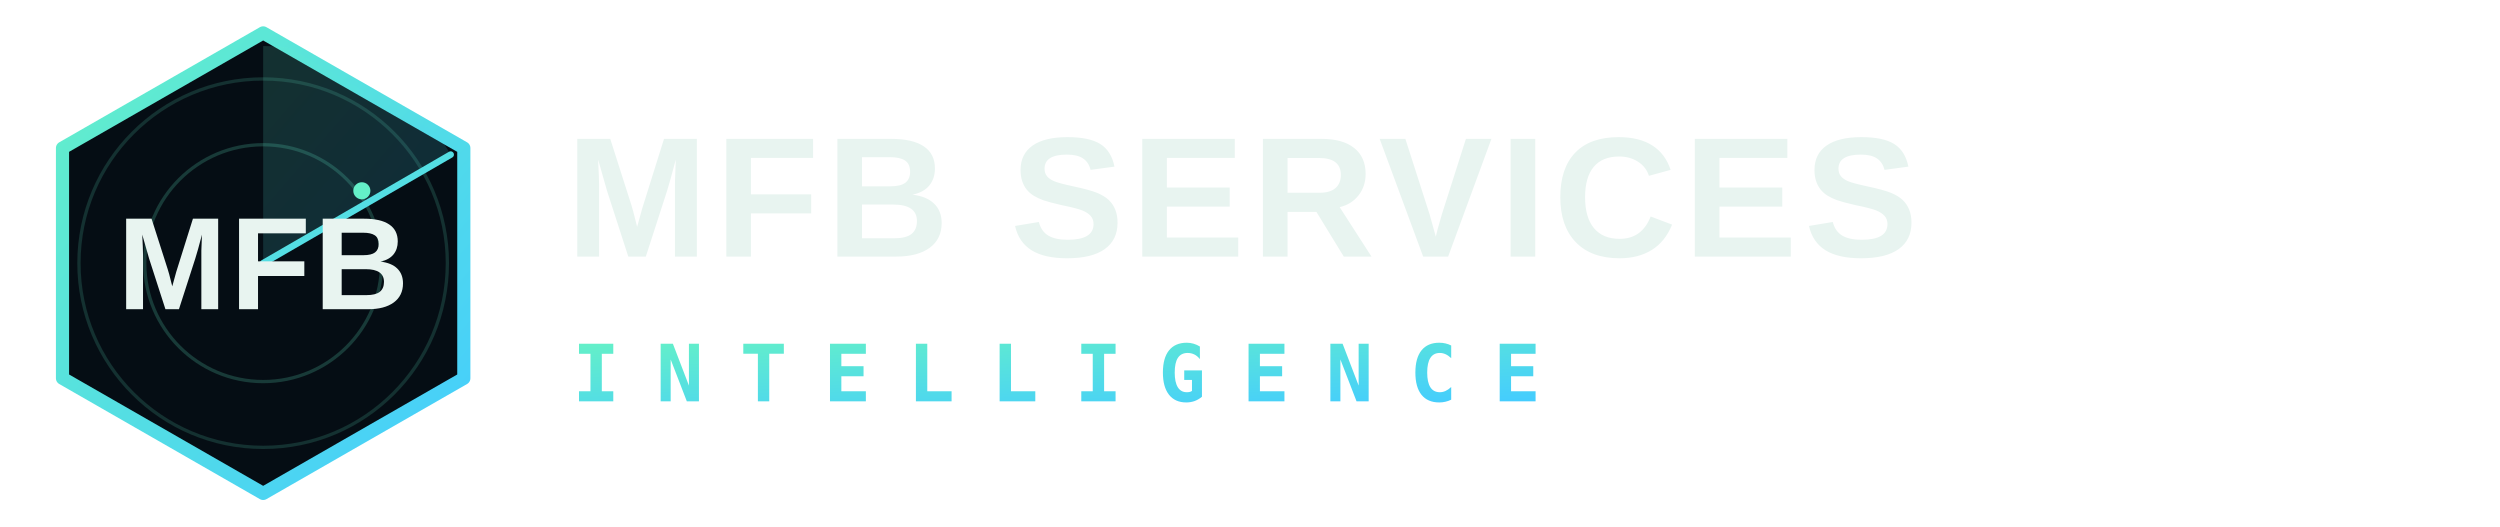
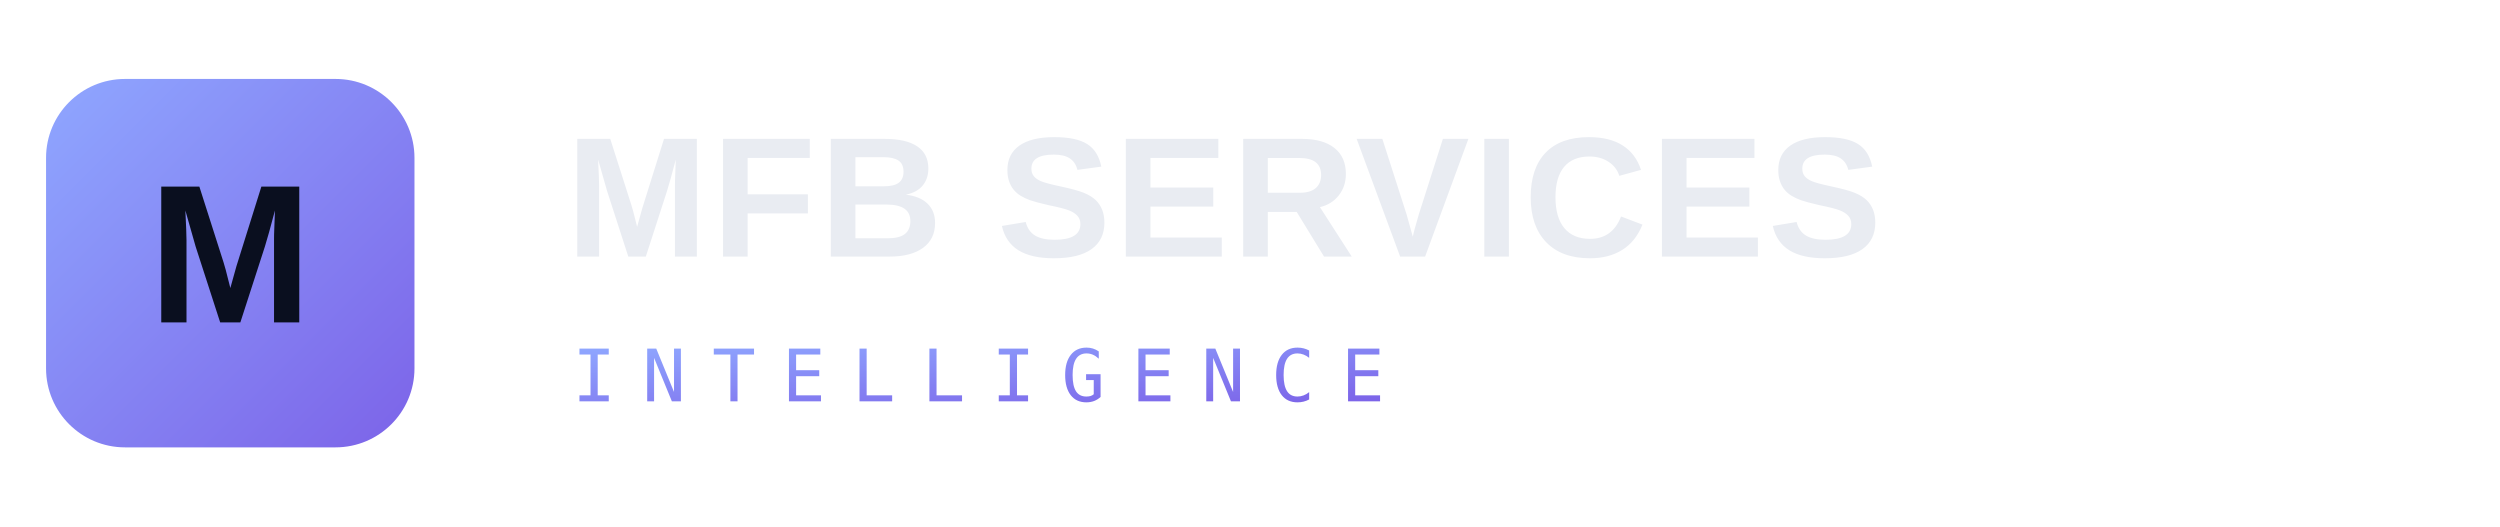
<svg xmlns="http://www.w3.org/2000/svg" viewBox="0 0 760 160" width="760" height="160" role="img" aria-label="MFB Services Intelligence">
  <defs>
    <linearGradient id="g" x1="0" y1="0" x2="1" y2="1">
-       <stop offset="0" stop-color="#64f0c8" />
-       <stop offset="1" stop-color="#44ccff" />
+       <stop offset="0" stop-color="#8fa7ff" />
+       <stop offset="1" stop-color="#7c63e8" />
    </linearGradient>
-     <clipPath id="hex">
-       <path d="M80 10 L141 45 L141 115 L80 150 L19 115 L19 45 Z" />
-     </clipPath>
  </defs>
-   <g>
-     <path d="M80 10 L141 45 L141 115 L80 150 L19 115 L19 45 Z" fill="#050d14" stroke="url(#g)" stroke-width="4" stroke-linejoin="round" />
-     <g clip-path="url(#hex)">
-       <circle cx="80" cy="80" r="56" fill="none" stroke="#64f0c8" stroke-opacity="0.16" />
-       <circle cx="80" cy="80" r="36" fill="none" stroke="#64f0c8" stroke-opacity="0.2" />
-       <path d="M80 80 L80 14 A66 66 0 0 1 137 47 Z" fill="url(#g)" opacity="0.16" />
-       <line x1="80" y1="80" x2="137" y2="47" stroke="url(#g)" stroke-width="2" stroke-linecap="round" />
-       <circle cx="110" cy="58" r="2.6" fill="#64f0c8" />
-     </g>
-     <text x="80" y="94" text-anchor="middle" font-family="'Space Grotesk','IBM Plex Mono',Arial,sans-serif" font-weight="700" font-size="40" letter-spacing="1" fill="#e8f4f0">MFB</text>
-     <line x1="42" y1="103" x2="118" y2="103" stroke="url(#g)" stroke-width="3" stroke-linecap="round" />
-   </g>
-   <text x="172" y="78" font-family="'Space Grotesk',Arial,sans-serif" font-weight="700" font-size="52" letter-spacing="2" fill="#e8f4f0">MFB SERVICES</text>
-   <text x="174" y="122" font-family="'IBM Plex Mono',monospace" font-weight="600" font-size="24" letter-spacing="11" fill="url(#g)">INTELLIGENCE</text>
+   <rect x="14" y="24" width="112" height="112" rx="24" fill="url(#g)" />
+   <text x="70" y="98" text-anchor="middle" font-family="Geist,Arial,sans-serif" font-weight="600" font-size="60" fill="#0a0f1f">M</text>
+   <text x="172" y="78" font-family="Geist,Arial,sans-serif" font-weight="600" font-size="52" letter-spacing="1" fill="#e9ecf2">MFB SERVICES</text>
+   <text x="174" y="122" font-family="Geist Mono,monospace" font-weight="500" font-size="22" letter-spacing="8" fill="url(#g)">INTELLIGENCE</text>
</svg>
